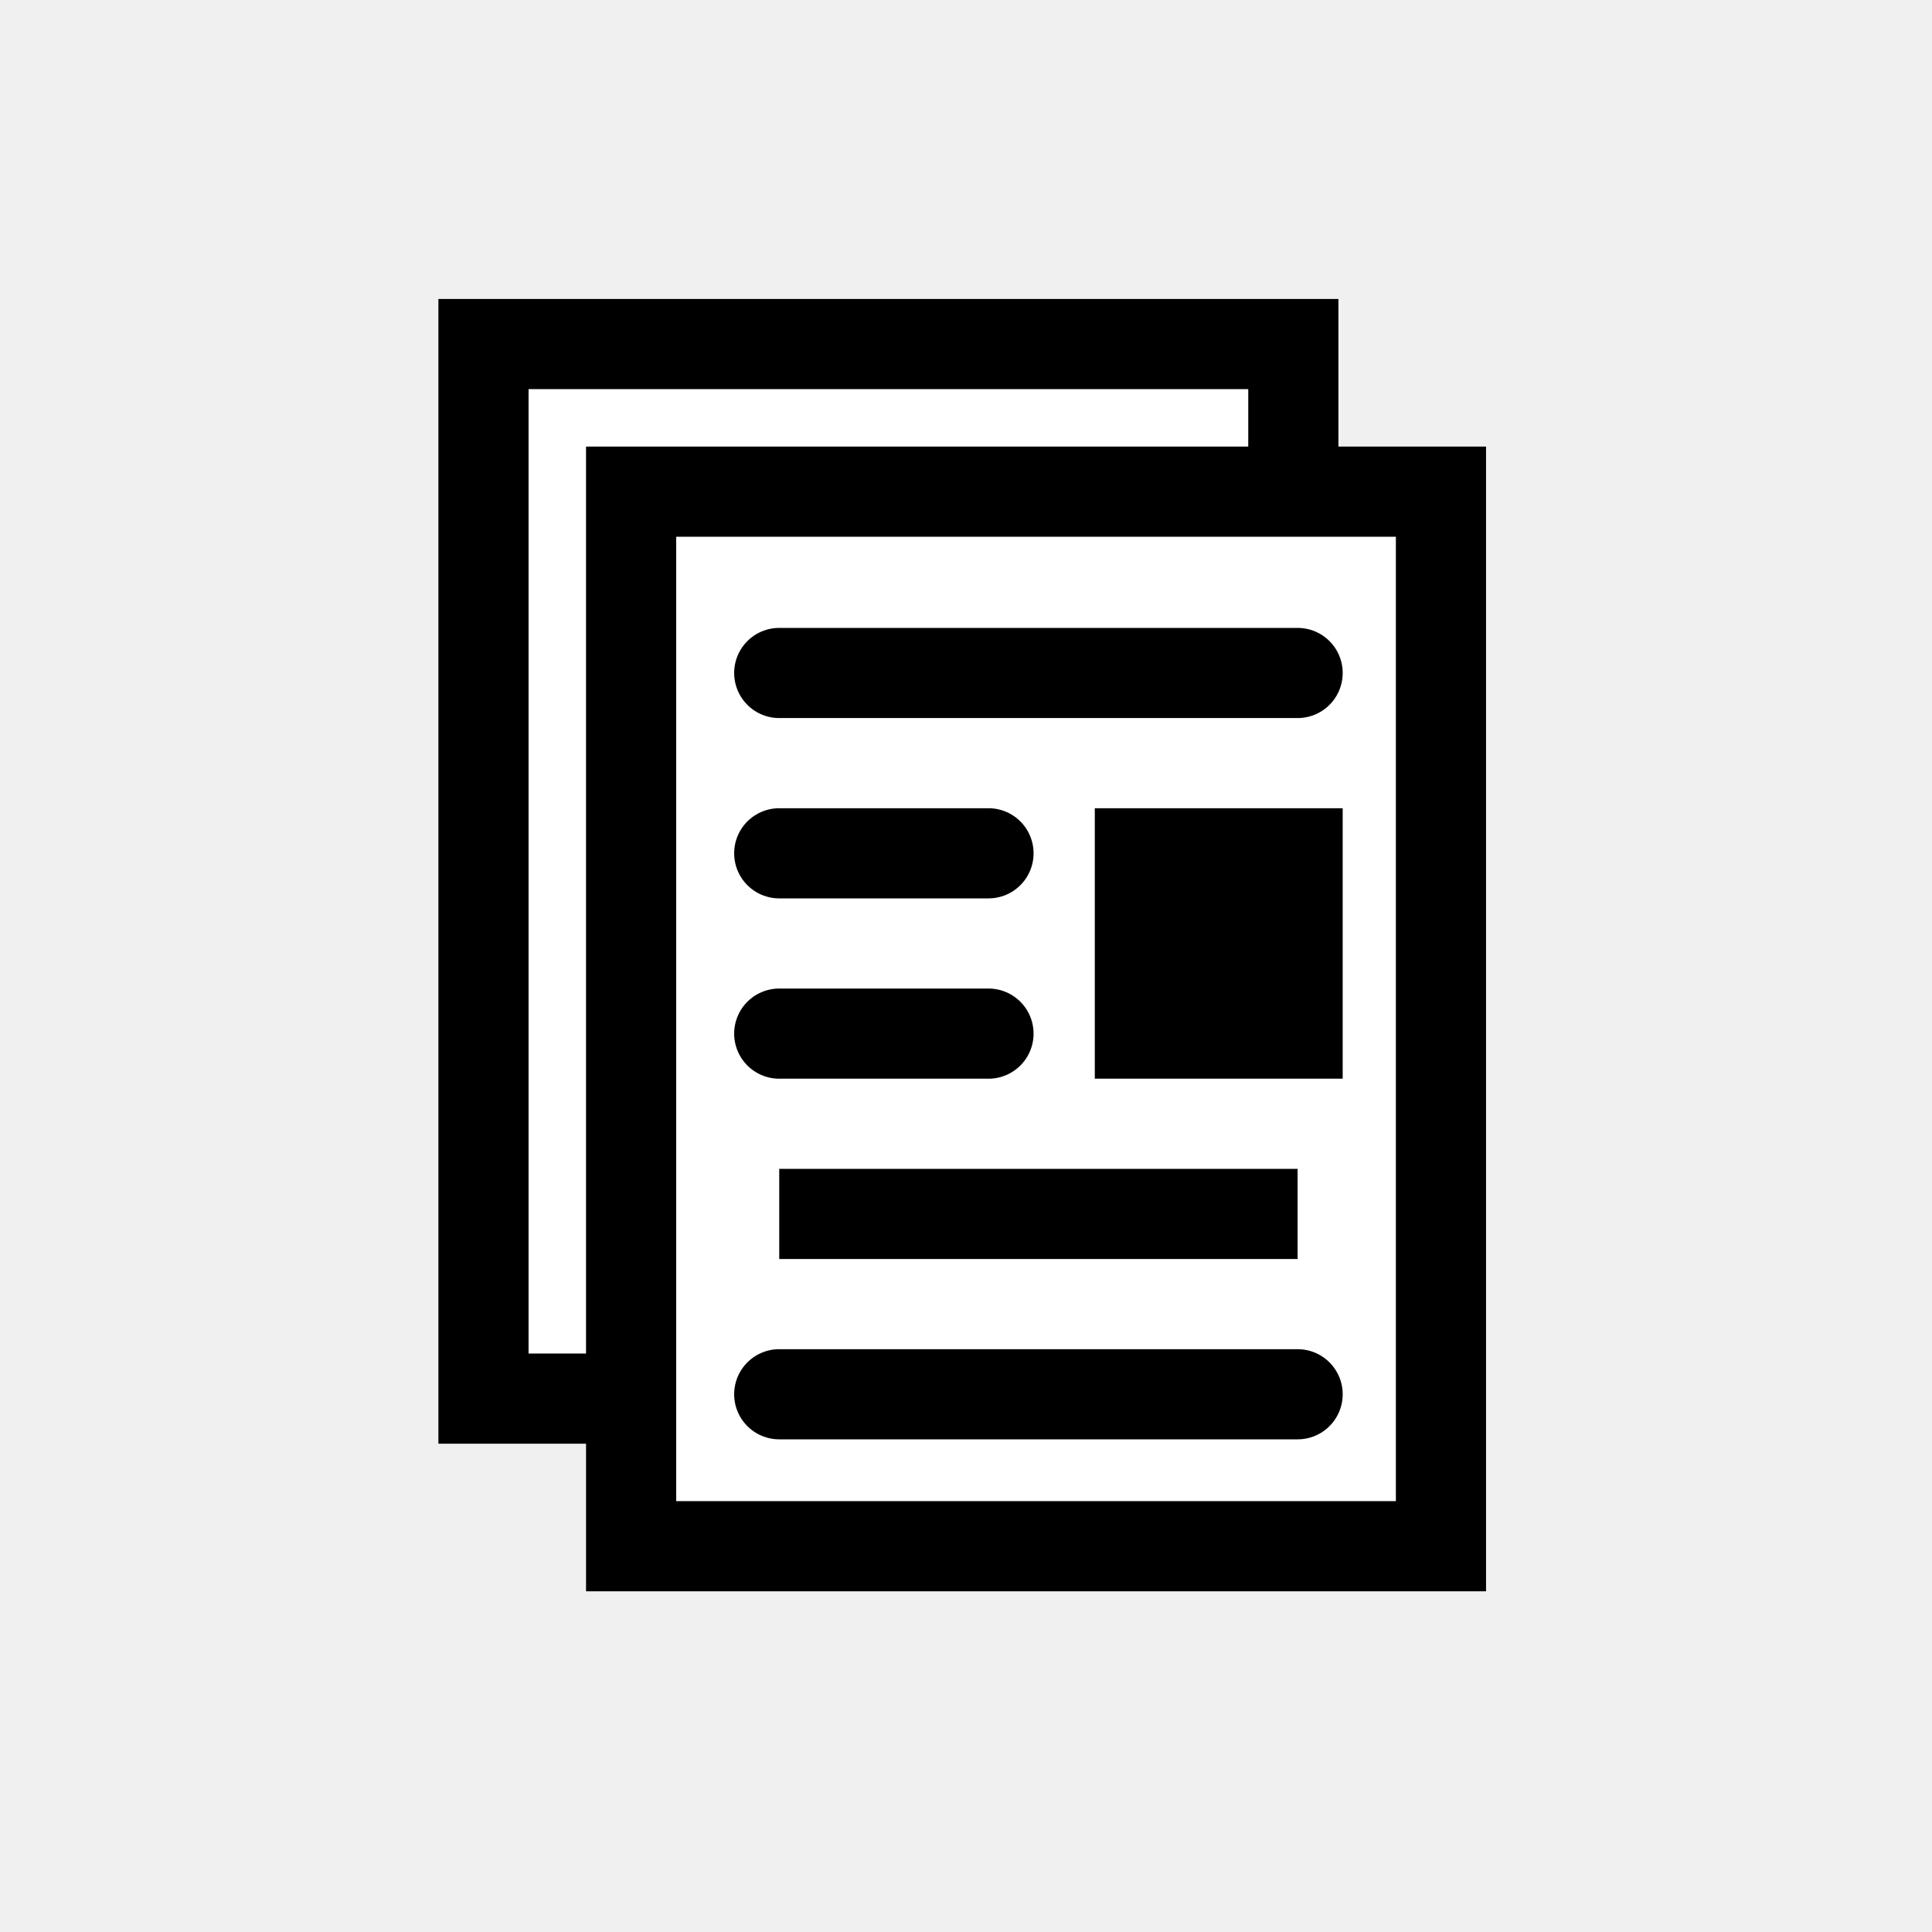
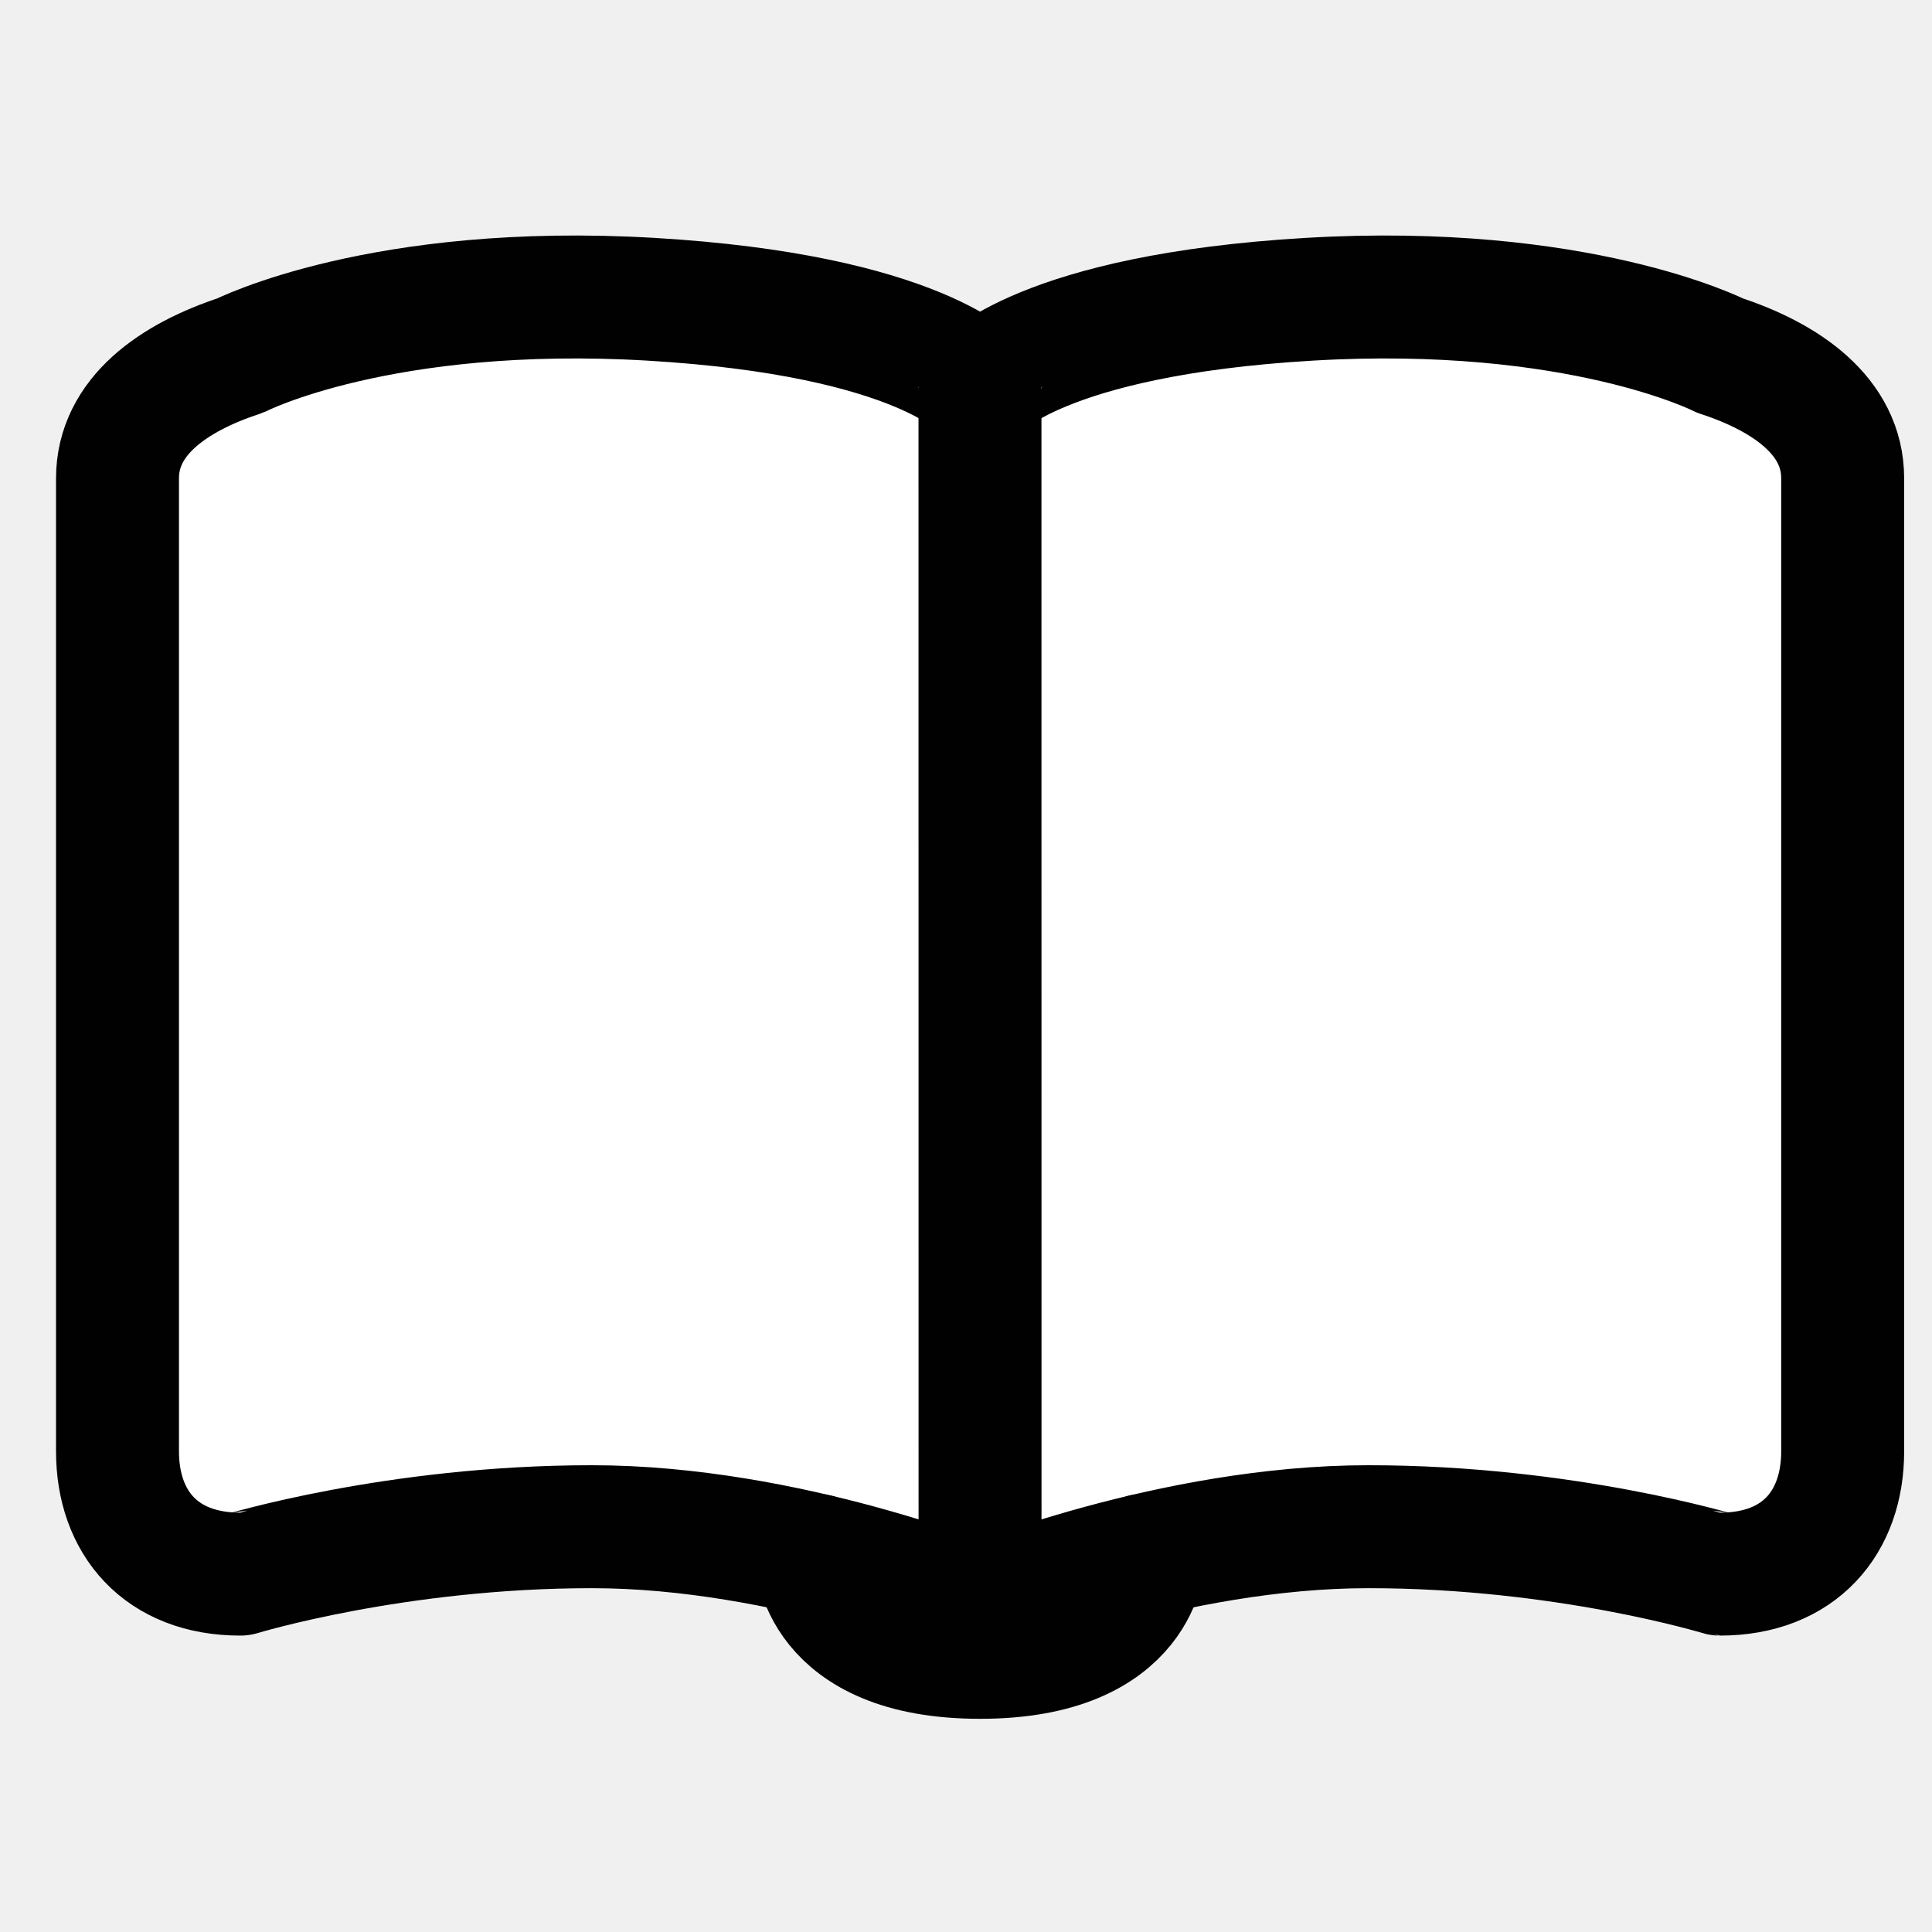
- <svg xmlns="http://www.w3.org/2000/svg" version="1.1" id="Icon" width="75" height="75" viewBox="0 0 75 75" overflow="visible" enable-background="new 0 0 75 75" xml:space="preserve">
-   <polyline fill="#FFFFFF" stroke="#000000" stroke-width="3.5" points="50.207,19.086 50.207,13.356 18.769,13.356 18.769,54.294   24.498,54.293 " />
-   <rect x="24.5" y="19.086" fill="#FFFFFF" stroke="#000000" stroke-width="3.5" width="31.438" height="40.938" />
-   <line fill="none" stroke="#000000" stroke-width="3.5" stroke-linecap="round" stroke-linejoin="round" x1="30.25" y1="26.125" x2="50.373" y2="26.125" />
-   <line fill="none" stroke="#000000" stroke-width="3.5" stroke-linecap="round" stroke-linejoin="round" x1="30.25" y1="33.125" x2="38.373" y2="33.125" />
-   <line fill="none" stroke="#000000" stroke-width="3.5" stroke-linecap="round" stroke-linejoin="round" x1="30.25" y1="40.125" x2="38.373" y2="40.125" />
-   <line fill="none" stroke="#000000" stroke-width="3.5" stroke-linecap="round" stroke-linejoin="round" x1="30.25" y1="54.125" x2="50.373" y2="54.125" />
-   <rect x="44.25" y="33.125" fill="#000000" stroke="#000000" stroke-width="3.5" stroke-linecap="round" width="6.123" height="7" />
-   <line fill="none" stroke="#000000" stroke-width="3.5" x1="30.25" y1="47.125" x2="50.373" y2="47.125" />
+ <svg xmlns="http://www.w3.org/2000/svg" enable-background="new 0 0 55 55" height="55px" version="1.1" viewBox="0 0 55 55" width="55px" x="0px" xml:space="preserve" y="0px">
+   <g display="block" id="activity-read">
+     <path d="M27.904,11.023h-0.002   c0-0.002-1.71-2.053-9.376-2.504C10.86,8.07,6.843,10.121,6.84,10.122c-1.898,0.619-3.495,1.735-3.495,3.494v27.702   c0,2.025,1.235,3.494,3.495,3.494c0.003,0,4.41-1.35,10.004-1.35c5.589-0.001,11.061,2.253,11.061,2.253" display="inline" fill="#FFFFFF" stroke="#010101" stroke-linejoin="round" stroke-width="3.5" />
+     <path d="M27.898,11.023   L27.898,11.023c0-0.002,1.715-2.053,9.377-2.504c7.668-0.449,11.686,1.602,11.688,1.603c1.897,0.619,3.494,1.735,3.494,3.494   v27.702c0,2.025-1.233,3.494-3.494,3.494c-0.003,0-4.409-1.35-10.004-1.35c-5.589-0.001-11.062,2.253-11.062,2.253" display="inline" fill="#FFFFFF" stroke="#010101" stroke-linejoin="round" stroke-width="3.5" />
+     <line display="inline" fill="none" stroke="#010101" stroke-linecap="round" stroke-linejoin="round" stroke-width="3.5" x1="27.898" x2="27.9" y1="11.023" y2="45.717" />
+     <path d="   M32.566,44.275c0,0-0.031,2.906-4.666,2.906c-4.632,0-4.663-2.906-4.663-2.906" display="inline" fill="none" stroke="#010101" stroke-linecap="round" stroke-linejoin="round" stroke-width="3.5" />
+   </g>
</svg>
